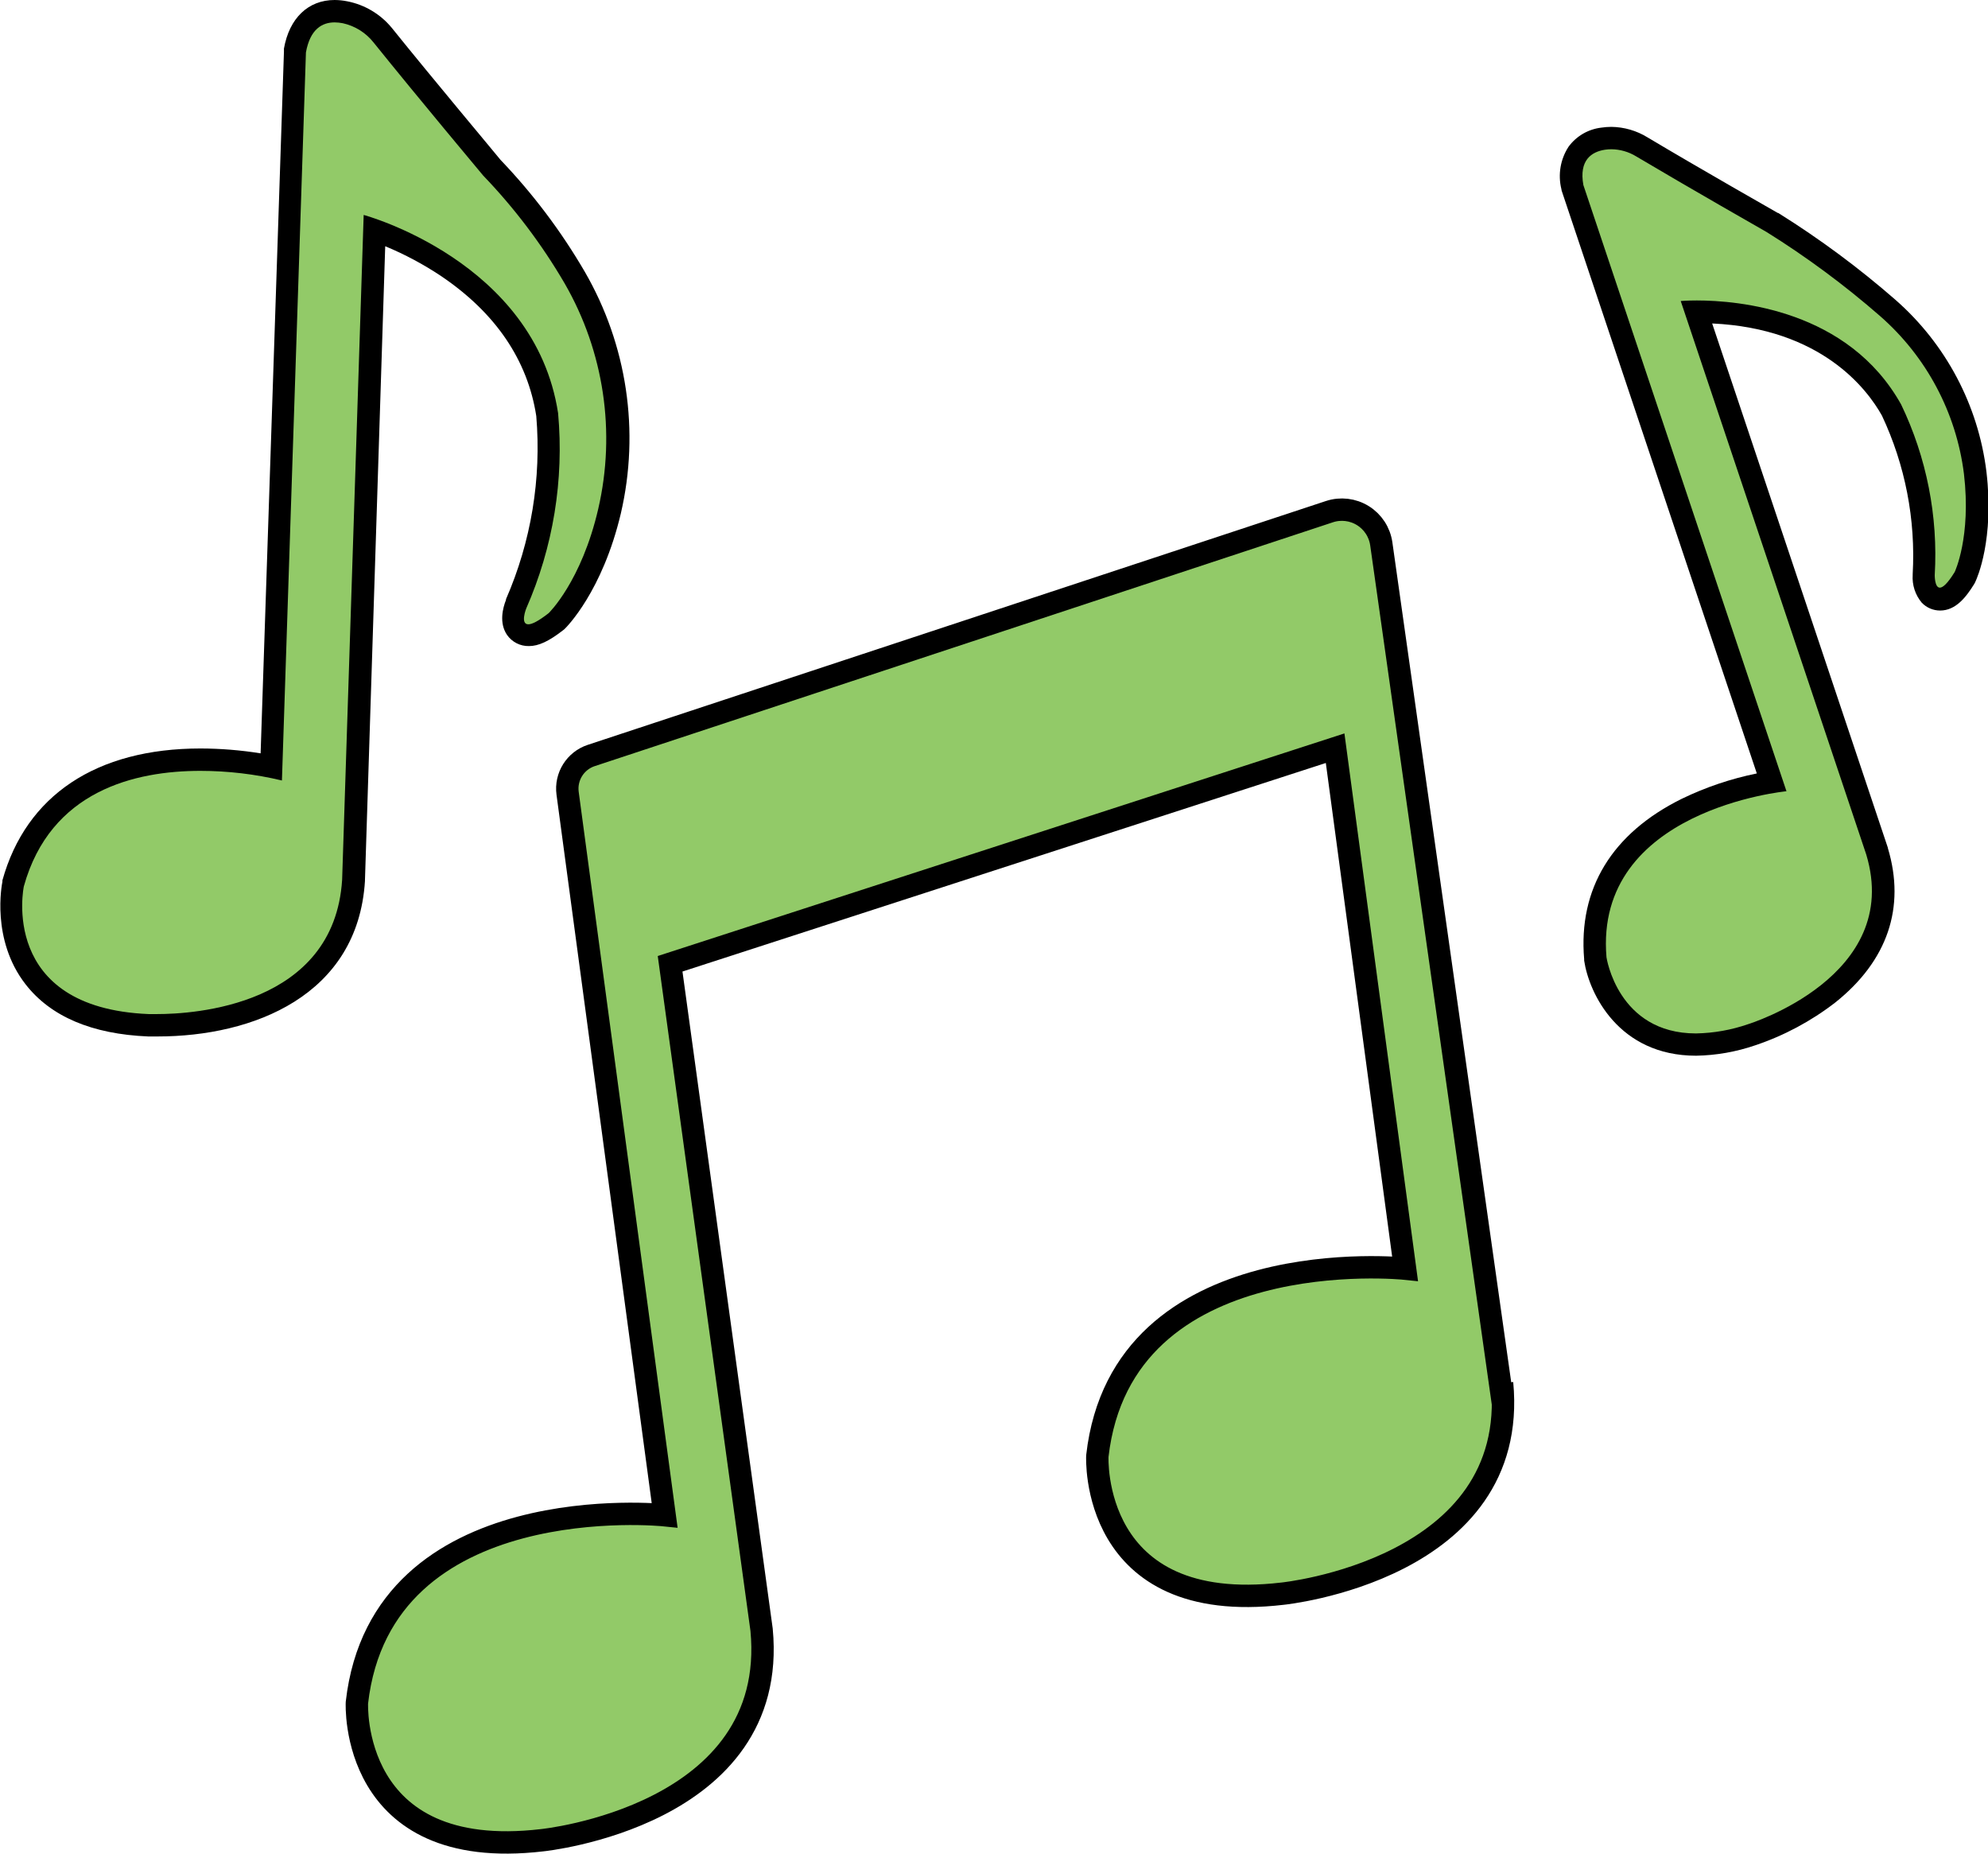
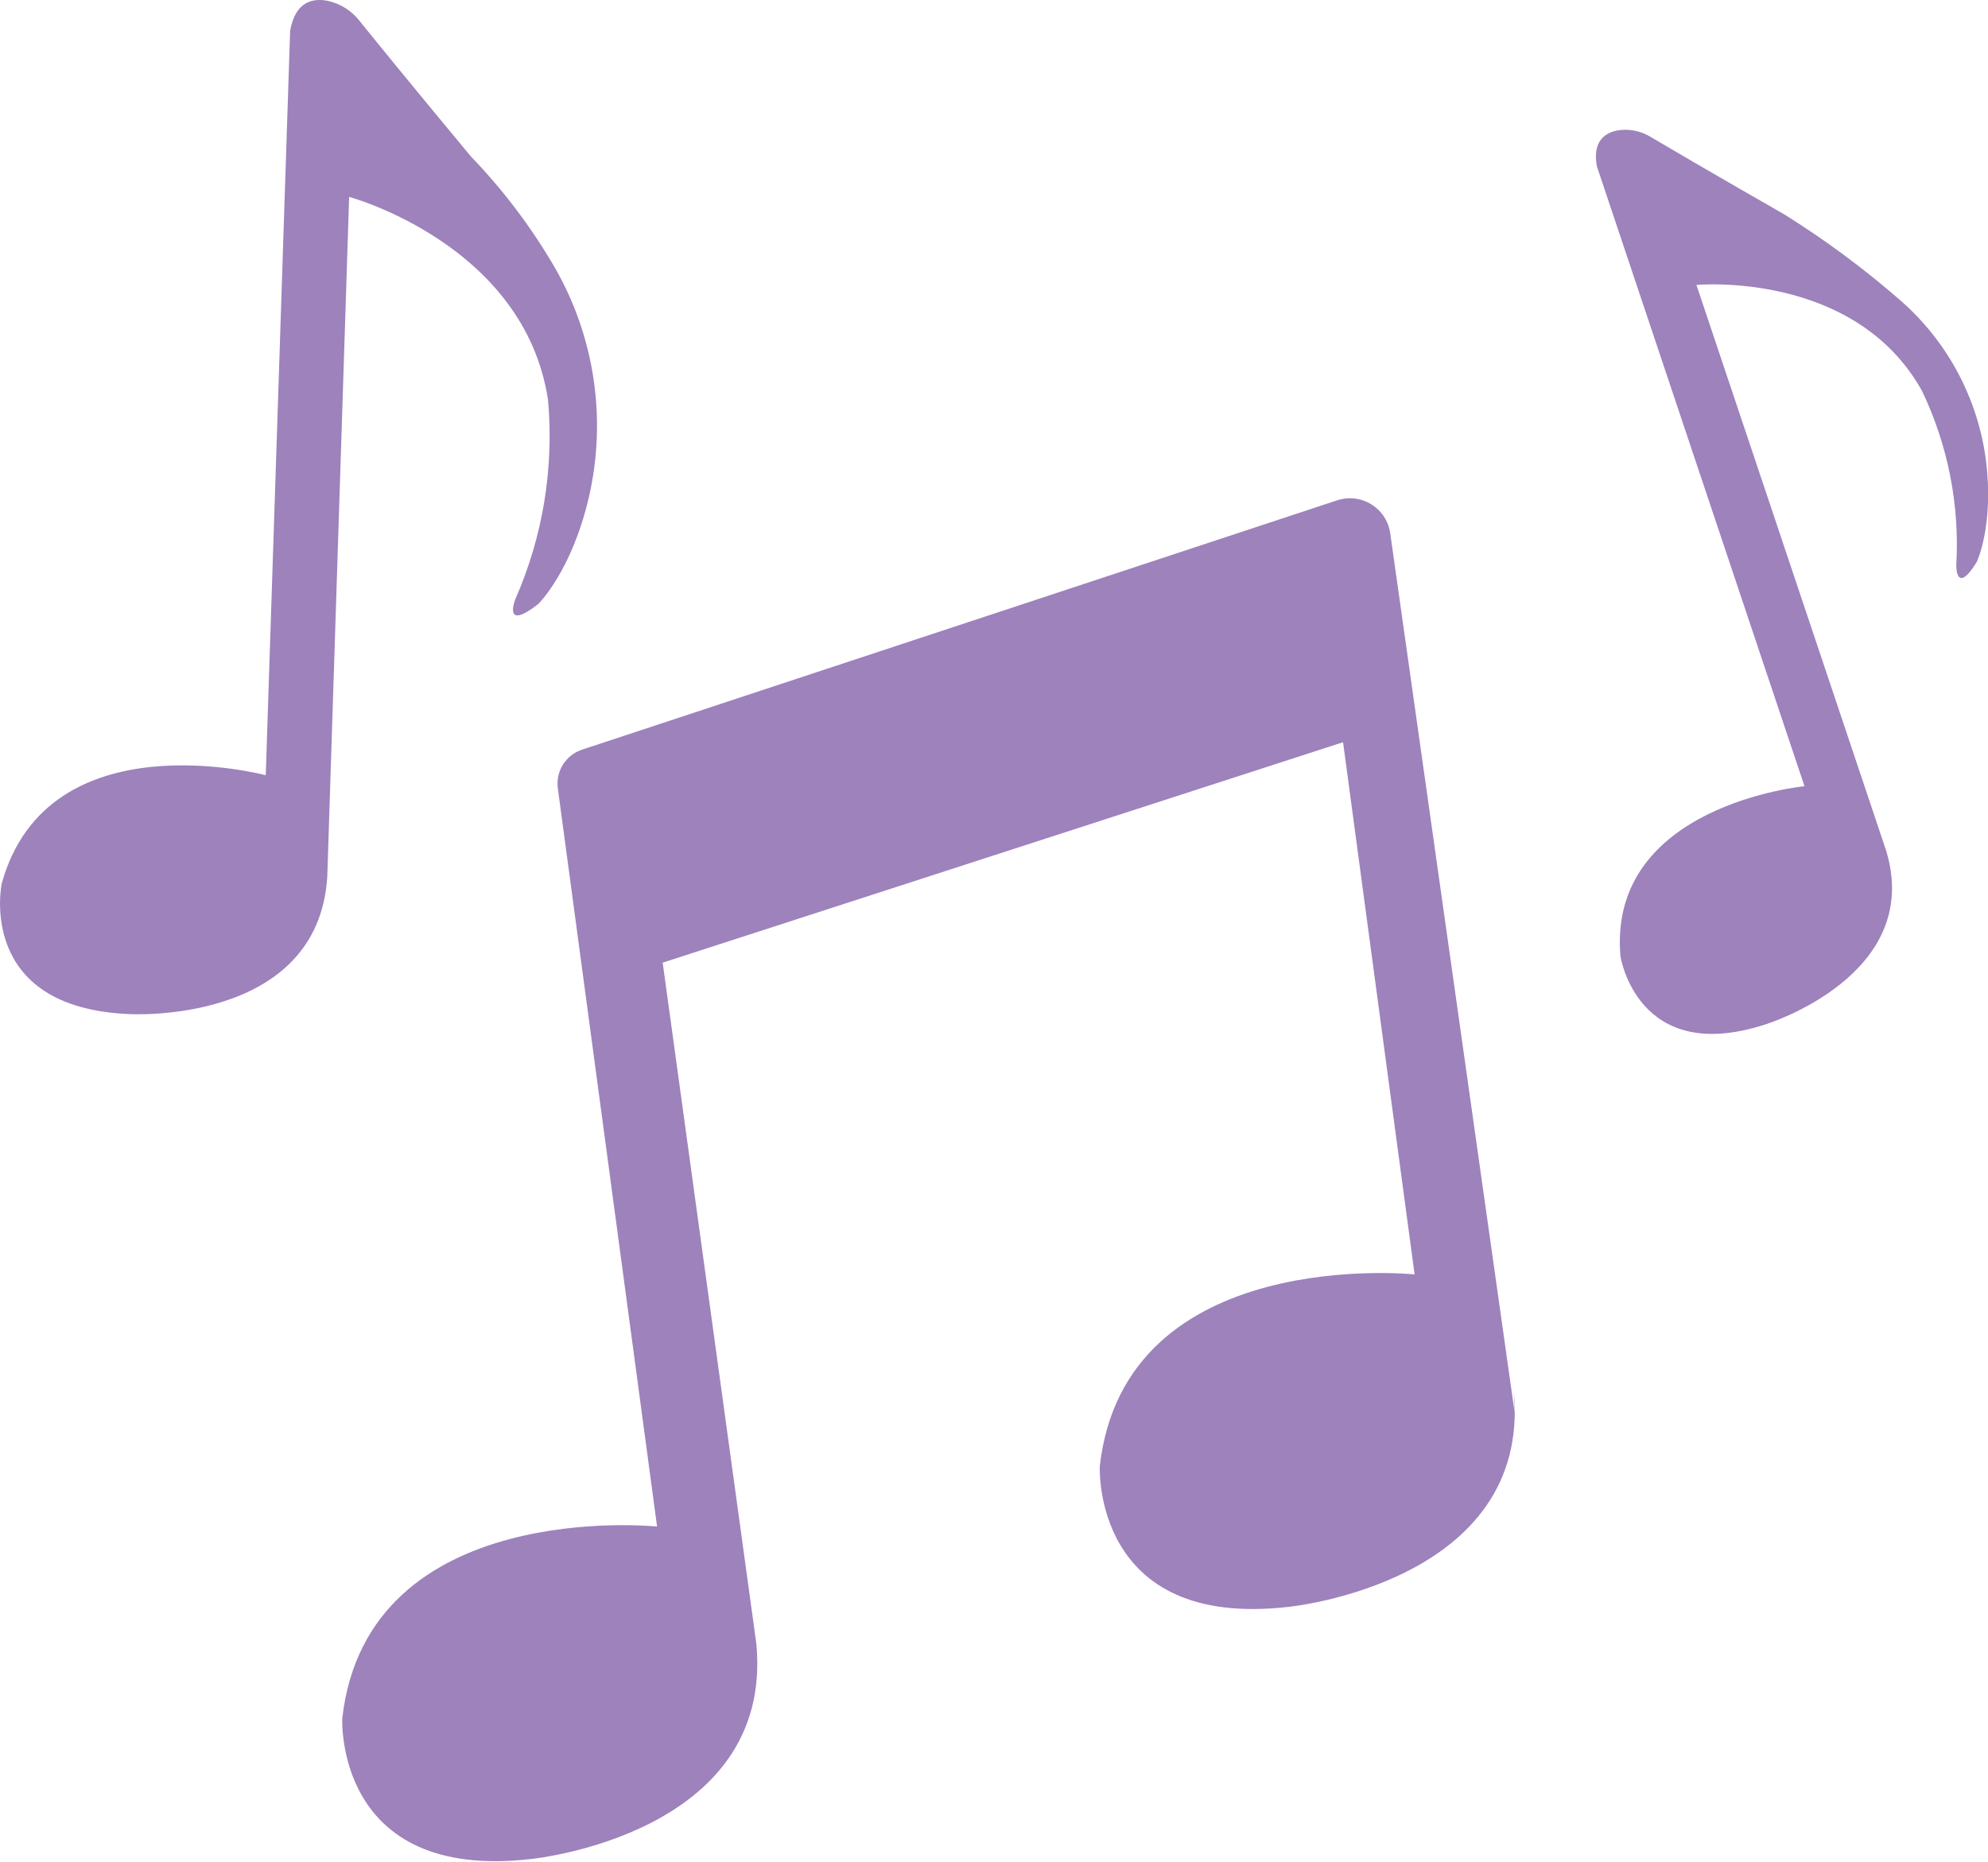
- <svg xmlns="http://www.w3.org/2000/svg" viewBox="0 0 355.32 331.24">
+ <svg xmlns="http://www.w3.org/2000/svg" viewBox="0 0 347.33 325.24">
  <defs>
-     <style>.cls-1,.cls-2{fill:#92ca68;}.cls-2{stroke:#000;stroke-miterlimit:10;stroke-width:4px;}</style>
+     <style>.cls-1{fill:#9d82bc;}</style>
  </defs>
  <g id="Layer_2" data-name="Layer 2">
    <g id="Layer_1-2" data-name="Layer 1">
-       <path class="cls-1" d="M28.1,183.24c-1,0-1.61,0-1.61,0-9.41-.39-16.29-3.26-20.4-8.55C.43,167.39,2.25,158.36,2.33,158l0-.13c2.81-10.08,10.89-22.1,33.47-22.1A66.85,66.85,0,0,1,48.5,137L52.69,9.17l0-.14c1.07-6.12,4.9-7,7.09-7a9.3,9.3,0,0,1,1.85.19,11.67,11.67,0,0,1,6.7,4.2C75.82,15.64,87.08,29.12,87.84,30a103.91,103.91,0,0,1,14.82,19.64,57.33,57.33,0,0,1,6.23,41.7c-3.12,13.4-9.15,19.37-9.4,19.62l-.08.08-.09.06c-2.16,1.69-3.62,2.41-4.87,2.41h0a2.68,2.68,0,0,1-2.27-1.16c-.94-1.39-.39-3.35,0-4.4A69.38,69.38,0,0,0,97.79,74.1C94.52,52.92,74.06,43.72,67,41.14L63.17,157.28C62,176.44,44.27,183.24,28.1,183.24Z" />
-       <path d="M59.81,4a8,8,0,0,1,1.46.15,9.68,9.68,0,0,1,5.54,3.49c7.77,9.66,19.54,23.72,19.54,23.72a101.92,101.92,0,0,1,14.58,19.3,55.54,55.54,0,0,1,6,40.25c-3,13-8.86,18.65-8.86,18.65-1.88,1.47-3,2-3.64,2-1.5,0-.38-2.82-.38-2.82a70.86,70.86,0,0,0,5.7-34.91C95.58,46.63,65,38.41,65,38.41l-3.85,118.8c-1.43,22.58-26.63,24-33.08,24-1,0-1.49,0-1.49,0-26.9-1.1-22.32-22.82-22.32-22.82,4.76-17.12,19.89-20.64,31.54-20.64a62.88,62.88,0,0,1,14.59,1.72L54.68,9.37C55.43,5.17,57.61,4,59.81,4m0-4c-4.72,0-8.1,3.24-9.06,8.68l0,.28v.28L46.58,134.62a68.44,68.44,0,0,0-10.75-.87c-18.6,0-31.17,8.37-35.4,23.57l0,.12,0,.12c-.08.42-2.08,10.33,4.14,18.33,4.49,5.77,11.86,8.9,21.91,9.32.16,0,.76,0,1.68,0,17.07,0,35.78-7.29,37.07-27.77v-.13L68.85,44a58,58,0,0,1,10,5.34c9.73,6.57,15.45,15,17,25a67.67,67.67,0,0,1-5.41,32.73l0,.06,0,.06c-.56,1.42-1.28,4.11.18,6.26a4.65,4.65,0,0,0,3.92,2c1.73,0,3.55-.85,6.1-2.83l.17-.13.16-.15c.27-.27,6.7-6.64,10-20.61a59.37,59.37,0,0,0-6.44-43.15,106.27,106.27,0,0,0-15.06-20c-1-1.25-12.09-14.46-19.42-23.57A13.7,13.7,0,0,0,62.05.23,11.67,11.67,0,0,0,59.81,0Z" />
-       <path class="cls-1" d="M303.11,186.67c-12.42,0-17.19-10-18-15.31l0-.13c-2-23.7,23.36-30,31.5-31.47L281.05,33.57l0-.14a7.81,7.81,0,0,1,1-6.06,6.64,6.64,0,0,1,4.53-2.58,9.39,9.39,0,0,1,1.5-.12,10.7,10.7,0,0,1,5.45,1.55c9.23,5.49,23.16,13.44,23.3,13.52A161.74,161.74,0,0,1,337.34,55,46.74,46.74,0,0,1,353,84.44c1.38,11.72-1.69,18.35-1.82,18.63l-.05.09,0,.1c-1.65,2.66-2.91,3.74-4.37,3.74a2.53,2.53,0,0,1-1.84-.78,5.11,5.11,0,0,1-1.07-3.52A60.56,60.56,0,0,0,338,73.25c-8.85-15.85-27.27-17.56-34.78-17.56h-.12l32.31,96.37c5.67,18.82-12.18,29.72-22.41,32.86a32.31,32.31,0,0,1-9.92,1.75Z" />
-       <path d="M288,26.67a8.65,8.65,0,0,1,4.43,1.27c9.35,5.56,23.33,13.53,23.33,13.53a158.39,158.39,0,0,1,20.26,15,44.84,44.84,0,0,1,15,28.2c1.33,11.29-1.65,17.54-1.65,17.54-1.3,2.11-2.13,2.8-2.66,2.8-.95,0-.91-2.26-.91-2.26a62,62,0,0,0-6-30.46c-9.45-16.94-29.15-18.6-36.53-18.6-1.8,0-2.87.1-2.87.1l33.16,98.91c6.58,21.81-21.1,30.31-21.1,30.31a30.22,30.22,0,0,1-9.33,1.66c-14,0-16-13.61-16-13.61-2.24-26.41,32.17-29.67,32.17-29.67L283,33.07c-.82-4.5,1.51-5.94,3.82-6.31a8,8,0,0,1,1.19-.09m0-4a12.29,12.29,0,0,0-1.82.14,8.49,8.49,0,0,0-5.84,3.41,9.63,9.63,0,0,0-1.28,7.57l.05.28.09.27L314,138.21a56.64,56.64,0,0,0-13.41,4.53c-12.48,6.17-18.52,16.08-17.45,28.66v.12l0,.13c.88,5.89,6.18,17,20,17a34.32,34.32,0,0,0,10.55-1.85A48.8,48.8,0,0,0,328,179.16c9.36-7.45,12.62-17,9.42-27.62l0-.06,0,0-31.4-93.68c19.5.91,27.67,11.68,30.34,16.46a58.74,58.74,0,0,1,5.5,28.32v.13a7,7,0,0,0,1.63,5,4.55,4.55,0,0,0,3.27,1.39c2.79,0,4.63-2.38,6.07-4.7l.11-.19.1-.2c.35-.74,3.42-7.63,2-19.72a48.76,48.76,0,0,0-16.28-30.73A163.83,163.83,0,0,0,317.9,38.1l-.08-.05-.08,0c-.14-.08-14.06-8-23.27-13.5A12.63,12.63,0,0,0,288,22.67Z" />
-       <path class="cls-2" d="M268.62,250.79,246.88,97.18a7.11,7.11,0,0,0-9.27-5.75L105.68,135a6.24,6.24,0,0,0-4.23,6.76l17.34,129s-50.59-5.26-55,33.5c0,0-1.44,28.64,33.1,24.58,0,0,42.41-4.24,39.23-37.62l-16.35-119,118.86-38.52,12.5,93s-50.59-5.27-55,33.49c0,0-1.44,28.65,33.1,24.59,0,0,42.41-4.25,39.24-37.63" />
+       <path class="cls-1" d="M50.69,5.37l-4.26,130.1S8.39,125.29.3,154.39c0,0-4.58,21.72,22.31,22.82,0,0,32.94,1.91,34.57-24L61,34.41s30.54,8.22,34.74,35.4a70.8,70.8,0,0,1-5.71,34.91s-2.28,5.74,4,.84c0,0,5.83-5.66,8.85-18.65a55.54,55.54,0,0,0-6-40.25,101.6,101.6,0,0,0-14.59-19.3S70.59,13.3,62.81,3.64A9.65,9.65,0,0,0,57.27.15C54.66-.37,51.6.23,50.69,5.37Z" />
+       <path class="cls-1" d="M279,29.07l36.27,108.32s-34.4,3.26-32.16,29.67c0,0,2.88,19.27,25.34,11.95,0,0,27.68-8.5,21.1-30.31L296.39,49.79s27.64-2.58,39.4,18.5a62.17,62.17,0,0,1,6,30.46s-.12,5.42,3.57-.54c0,0,3-6.25,1.64-17.54a44.79,44.79,0,0,0-15-28.2,158.89,158.89,0,0,0-20.25-15s-14-8-23.34-13.53a8.47,8.47,0,0,0-5.61-1.18C280.51,23.13,278.17,24.57,279,29.07Z" />
+       <path class="cls-1" d="M264.62,246.79,242.89,93.18a7.11,7.11,0,0,0-9.27-5.75L101.69,131a6.24,6.24,0,0,0-4.23,6.76l17.34,129s-50.59-5.26-55,33.5c0,0-1.43,28.64,33.11,24.58,0,0,42.4-4.24,39.23-37.62l-16.36-119,118.87-38.52,12.5,93s-50.59-5.27-55,33.49c0,0-1.44,28.65,33.1,24.59,0,0,42.41-4.25,39.23-37.63" />
    </g>
  </g>
</svg>
